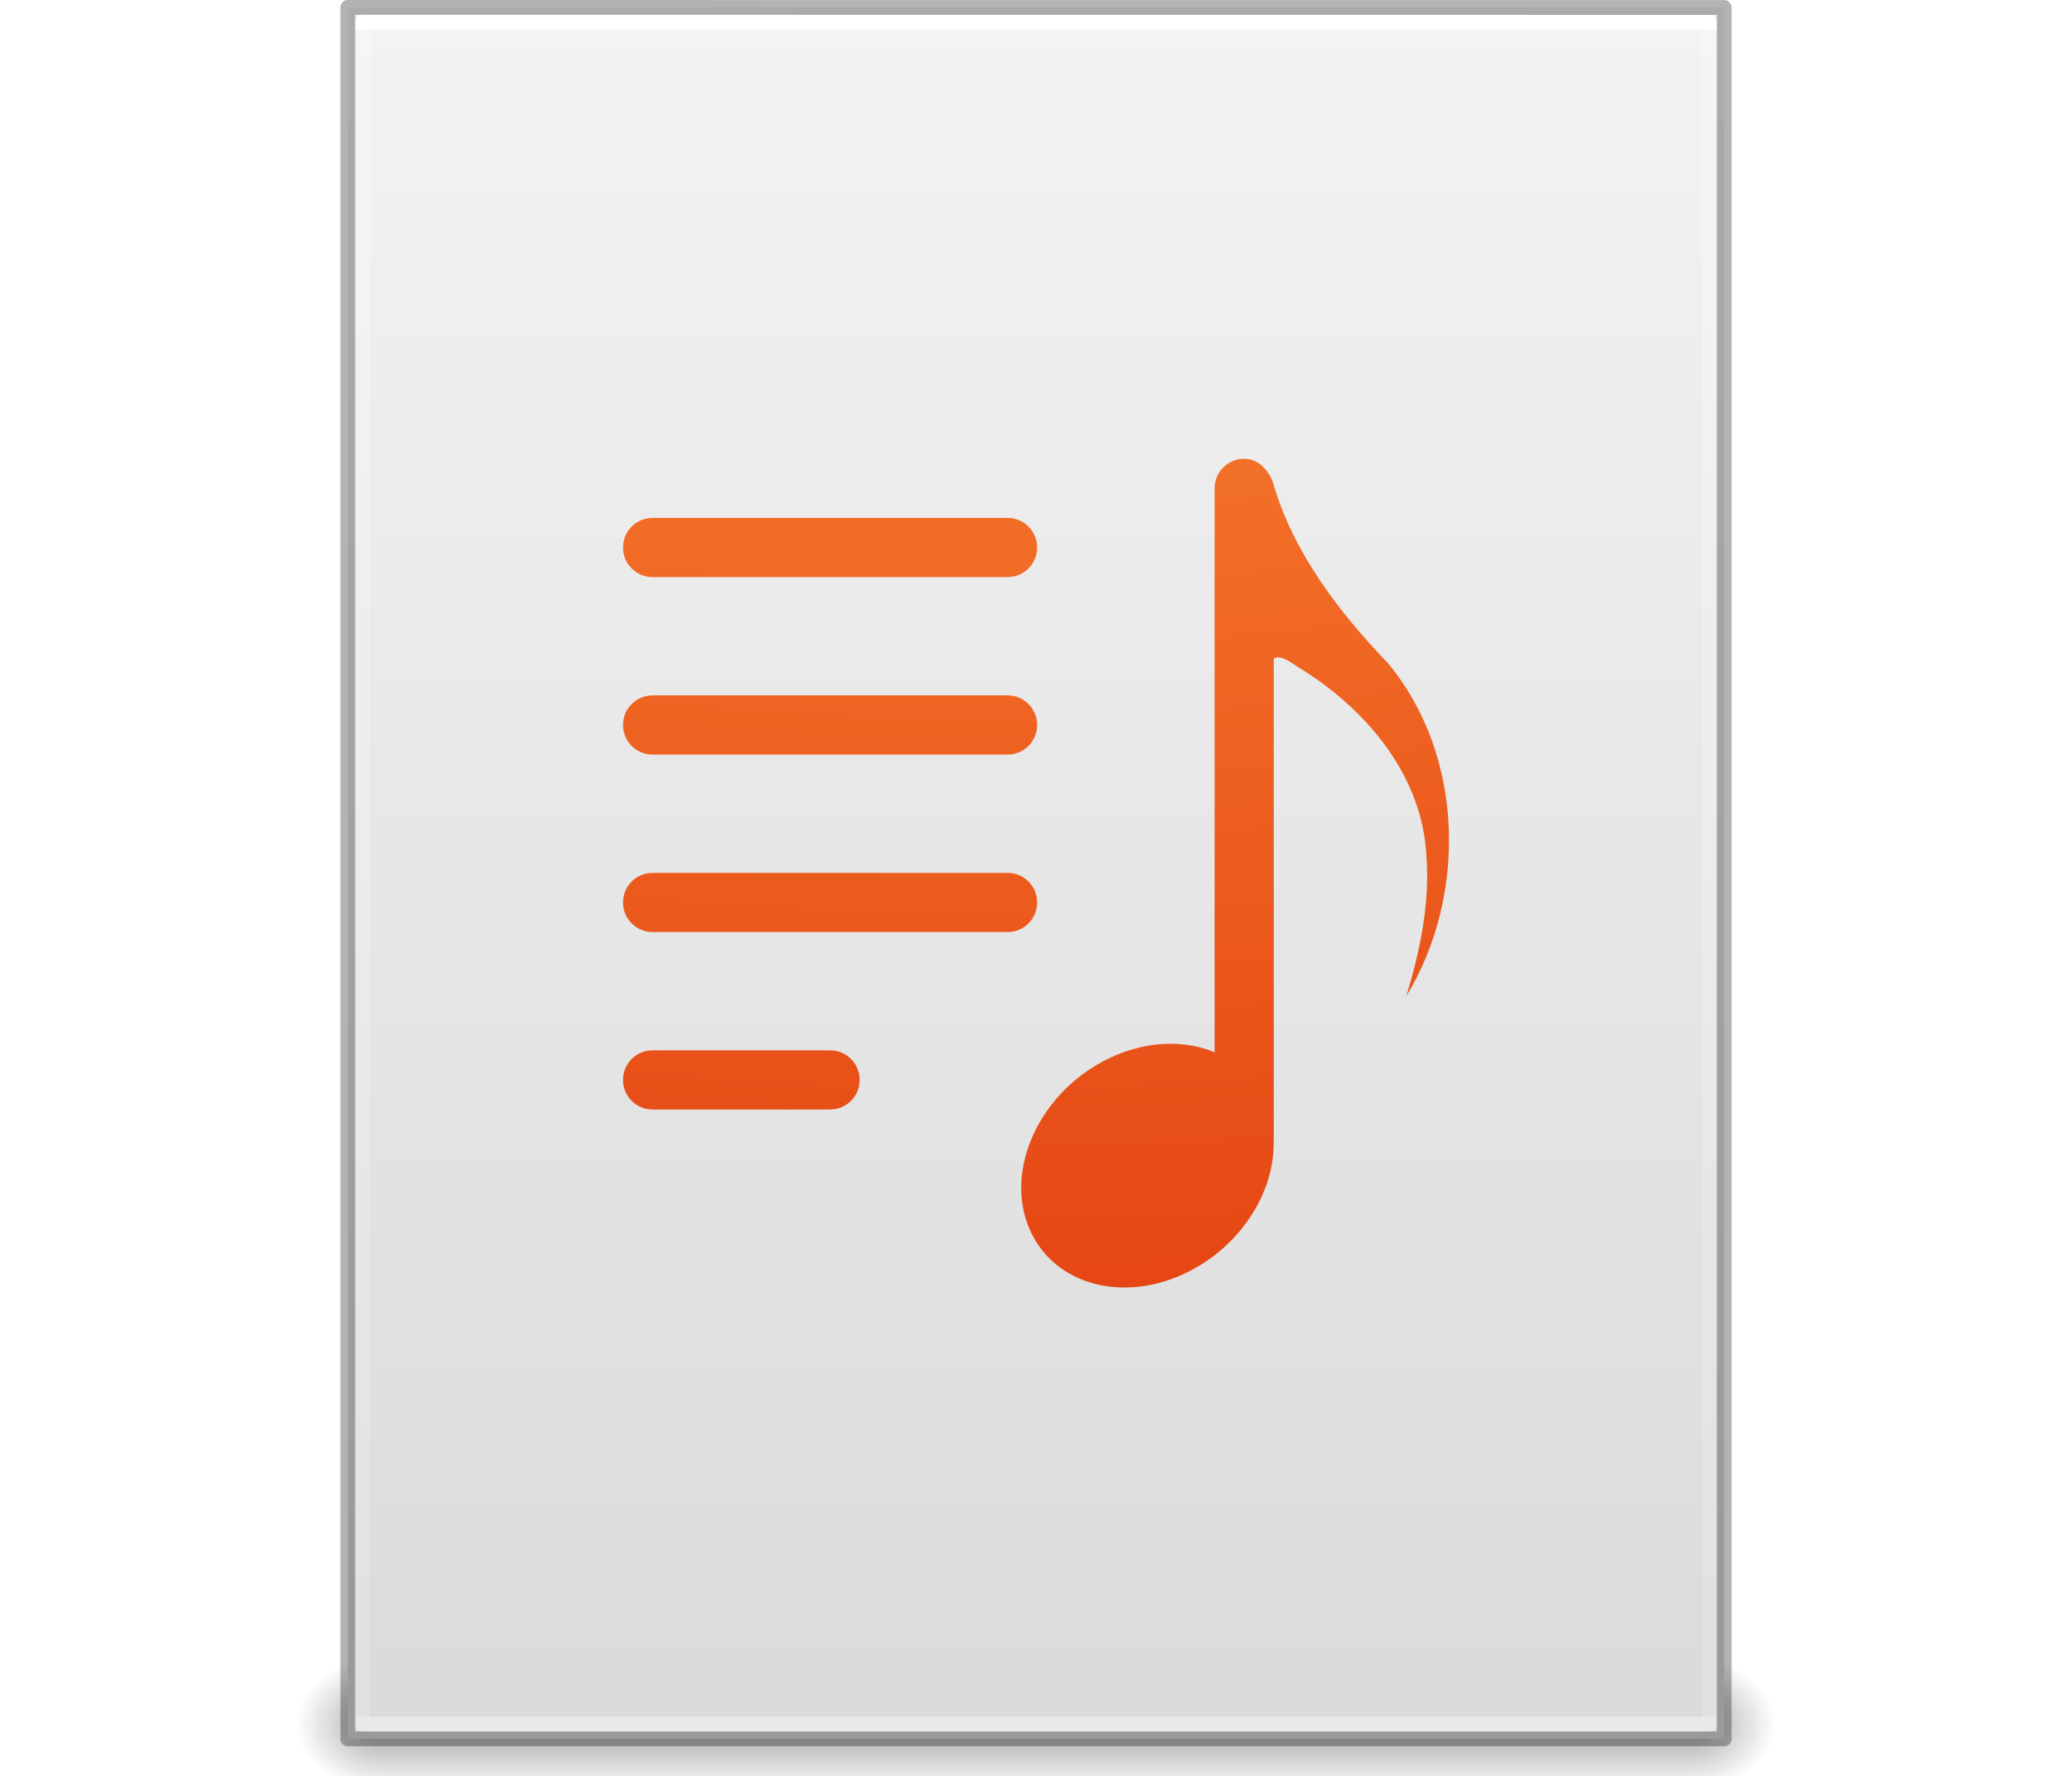
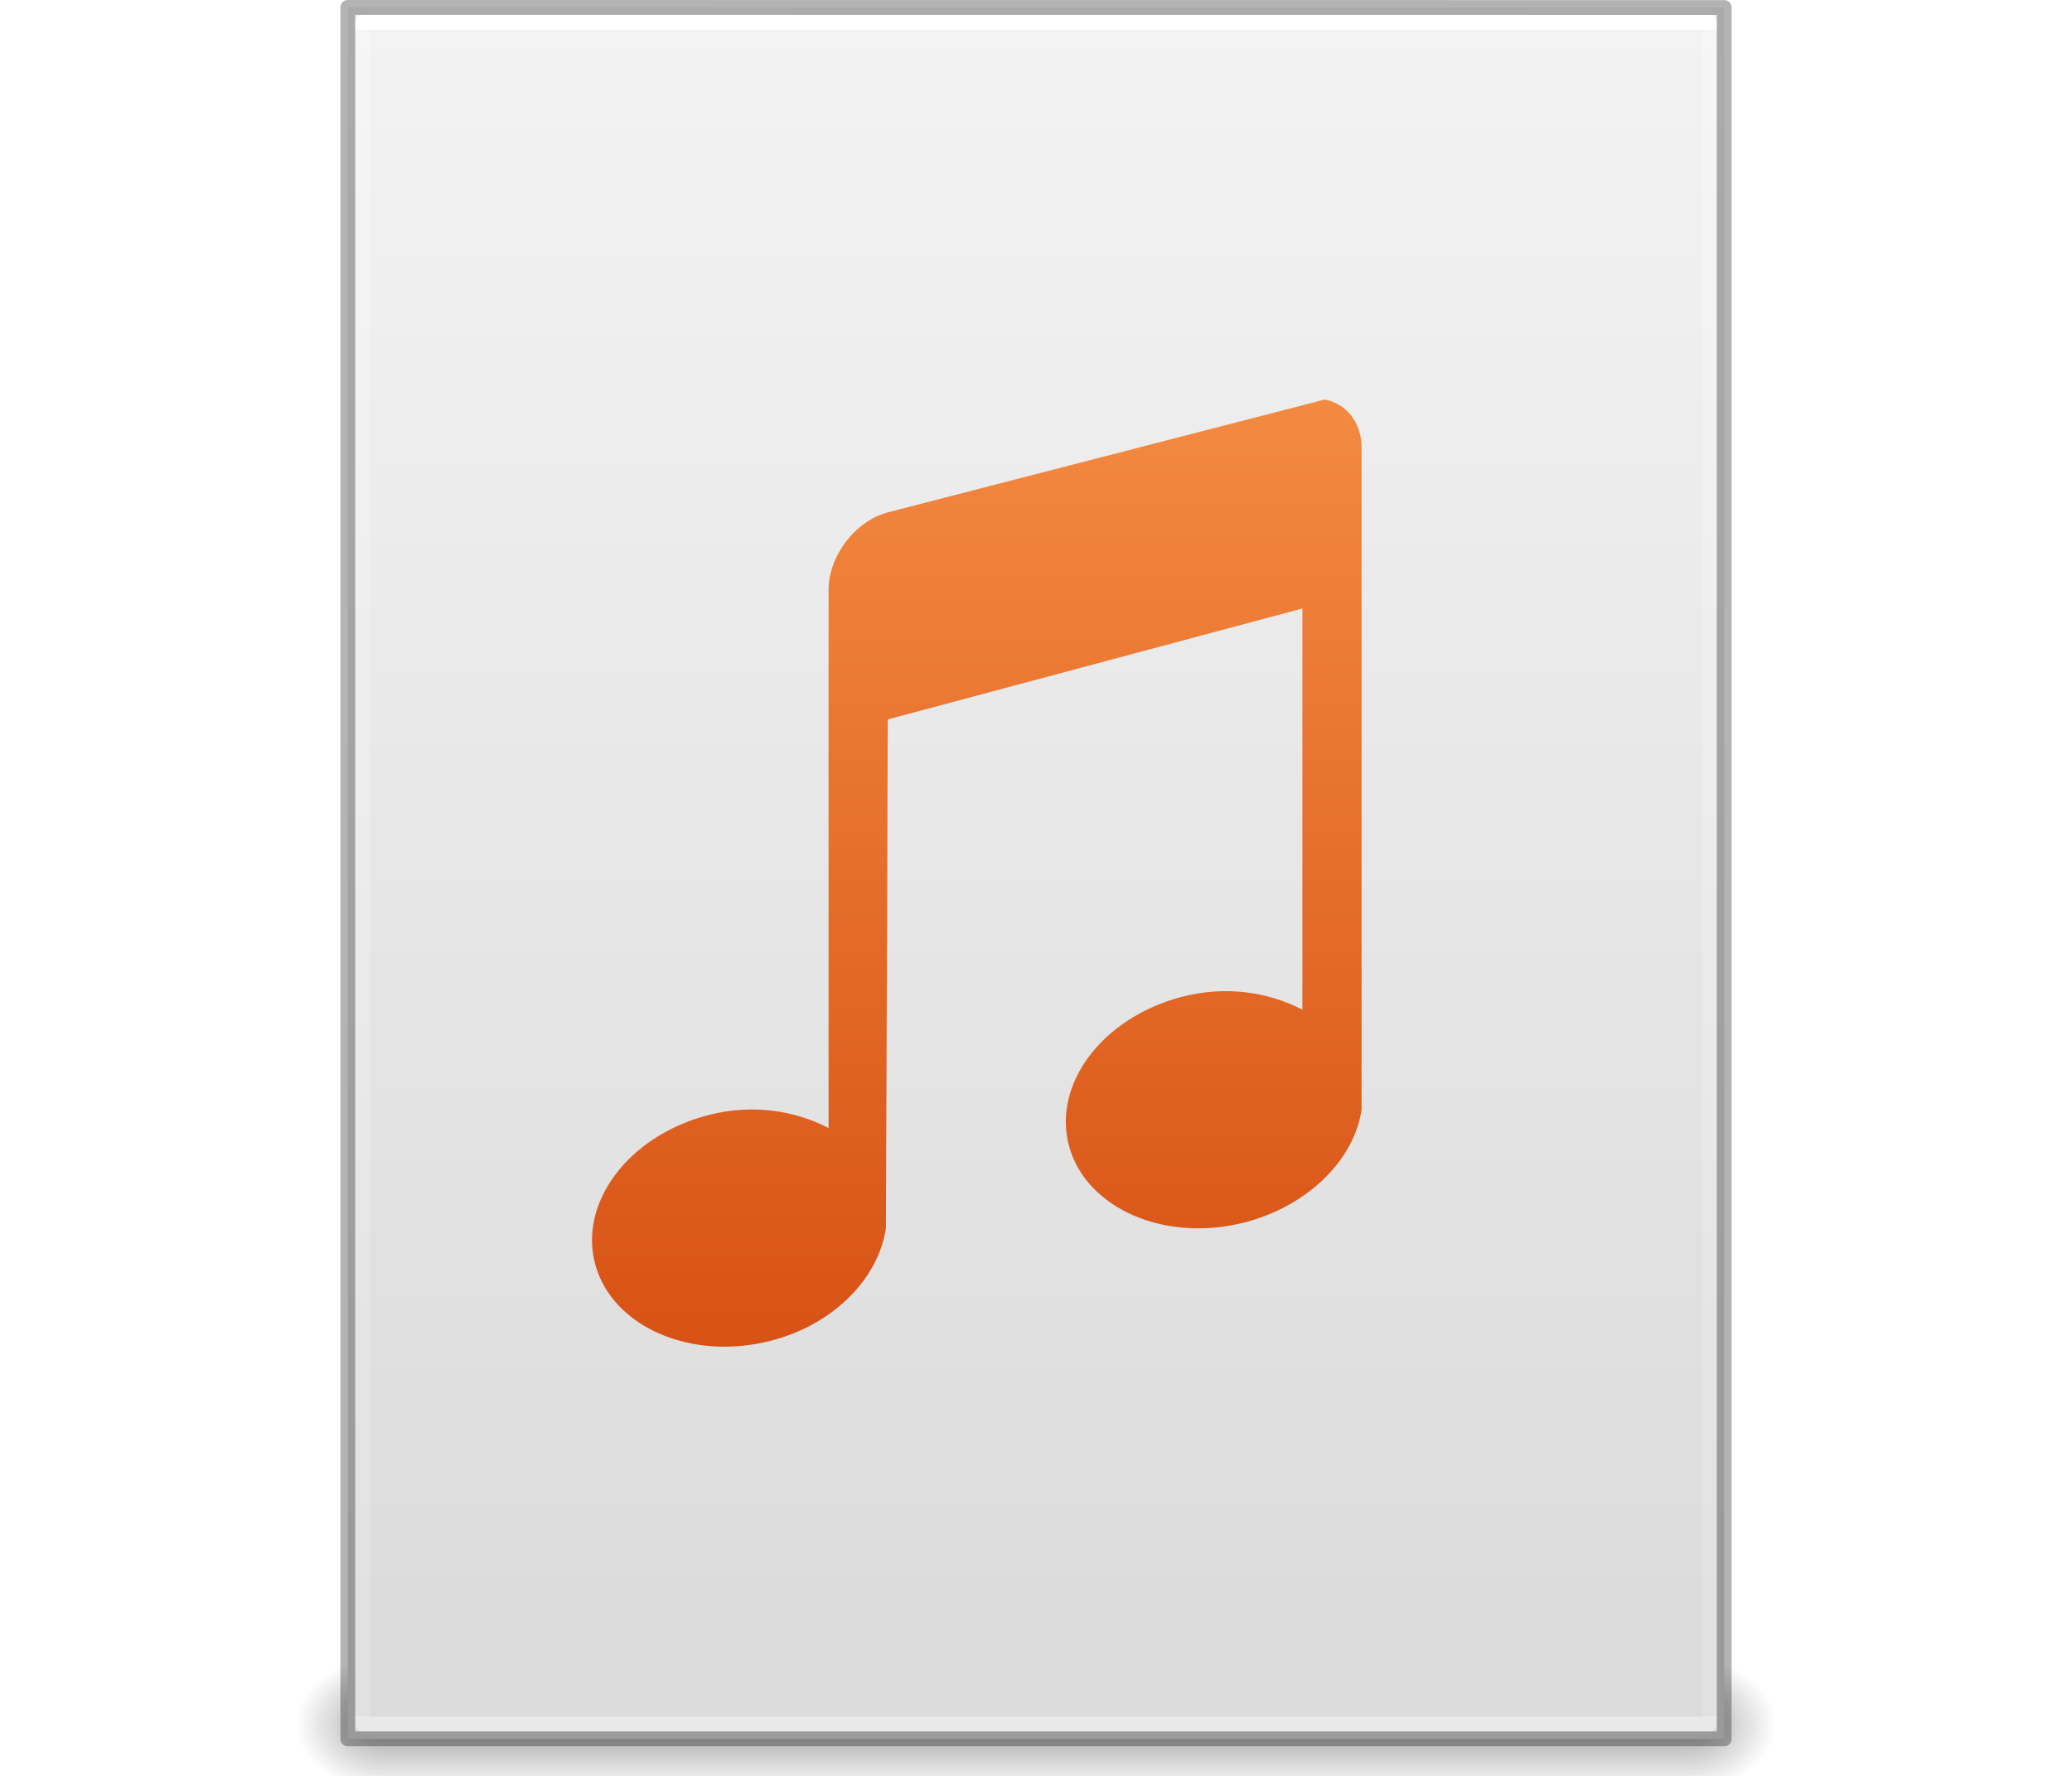
<svg xmlns="http://www.w3.org/2000/svg" xmlns:xlink="http://www.w3.org/1999/xlink" viewBox="0 0 140 120">
-   <linearGradient id="a">
+   <linearGradient id="a" gradientTransform="matrix(2.001932 0 0 2 162.0905 .901989)" gradientUnits="userSpaceOnUse" x1="21.331" x2="21.331" y1=".697" y2="59.188">
+     <stop offset="0" stop-color="#ffa154" />
+     <stop offset="1" stop-color="#cc3b02" />
+   </linearGradient>
+   <linearGradient id="b">
    <stop offset="0" stop-color="#181818" />
    <stop offset="1" stop-color="#181818" stop-opacity="0" />
  </linearGradient>
-   <linearGradient id="b" gradientTransform="matrix(2.459459 0 0 3.108108 158.0916 -13.80665)" gradientUnits="userSpaceOnUse" x1="24" x2="24" y1="5.661" y2="42.339">
+   <linearGradient id="c" gradientTransform="matrix(2.459459 0 0 3.108108 158.0916 -13.80665)" gradientUnits="userSpaceOnUse" x1="24" x2="24" y1="5.661" y2="42.339">
    <stop offset="0" stop-color="#fff" />
    <stop offset="0" stop-color="#fff" stop-opacity=".235" />
    <stop offset="1" stop-color="#fff" stop-opacity=".157" />
    <stop offset="1" stop-color="#fff" stop-opacity=".392" />
  </linearGradient>
-   <linearGradient id="c" gradientTransform="matrix(2.657141 0 0 2.542219 153.3473 -4.12492)" gradientUnits="userSpaceOnUse" x1="25.132" x2="25.132" y1=".985" y2="47.013">
+   <linearGradient id="d" gradientTransform="matrix(2.657141 0 0 2.542219 153.3473 -4.12492)" gradientUnits="userSpaceOnUse" x1="25.132" x2="25.132" y1=".985" y2="47.013">
    <stop offset="0" stop-color="#f4f4f4" />
    <stop offset="1" stop-color="#dbdbdb" />
  </linearGradient>
-   <linearGradient id="d" gradientTransform="matrix(3.142857 0 0 1.285714 141.6901 62.35934)" gradientUnits="userSpaceOnUse" x1="25.058" x2="25.058" y1="47.028" y2="39.999">
+   <linearGradient id="e" gradientTransform="matrix(3.142857 0 0 1.285714 141.6901 62.35934)" gradientUnits="userSpaceOnUse" x1="25.058" x2="25.058" y1="47.028" y2="39.999">
    <stop offset="0" stop-color="#181818" stop-opacity="0" />
    <stop offset=".5" stop-color="#181818" />
    <stop offset="1" stop-color="#181818" stop-opacity="0" />
  </linearGradient>
-   <radialGradient id="e" cx="4.993" cy="43.5" gradientTransform="matrix(2.404541 0 0 1.8 -185.1329 -196.5879)" gradientUnits="userSpaceOnUse" r="2.5" xlink:href="#a" />
-   <radialGradient id="f" cx="4.993" cy="43.5" gradientTransform="matrix(2.404541 0 0 1.8 249.1044 39.98791)" gradientUnits="userSpaceOnUse" r="2.5" xlink:href="#a" />
-   <radialGradient id="g" cx="18.148" cy="16.232" gradientTransform="matrix(0 19.73316 -25.12182 0 620.9524 -429.7065)" gradientUnits="userSpaceOnUse" r="12.672">
-     <stop offset="0" stop-color="#ffcd7d" />
-     <stop offset=".262" stop-color="#fc8f36" />
-     <stop offset=".705" stop-color="#e23a0e" />
-     <stop offset="1" stop-color="#ac441f" />
-   </radialGradient>
+   <radialGradient id="f" cx="4.993" cy="43.5" gradientTransform="matrix(2.404541 0 0 1.8 -185.1329 -196.5879)" gradientUnits="userSpaceOnUse" r="2.5" xlink:href="#b" />
+   <radialGradient id="g" cx="4.993" cy="43.5" gradientTransform="matrix(2.404541 0 0 1.8 249.1044 39.98791)" gradientUnits="userSpaceOnUse" r="2.5" xlink:href="#b" />
  <g transform="translate(-147.1187 -1.787918)">
-     <path d="m261.119 113.788h6v9h-6z" fill="url(#f)" opacity=".4" />
-     <path d="m-173.119-122.788h6v9h-6z" fill="url(#e)" opacity=".4" transform="scale(-1)" />
-     <path d="m173.119 113.788h88v9h-88z" fill="url(#d)" opacity=".4" />
-     <path d="m170.619 2.288c21.311 0 93.0.007 93.0.007l0 116.993s-62 0-93 0c0-39 0-78 0-117z" fill="url(#c)" />
-     <path d="m262.619 118.288h-91v-115h91z" fill="none" stroke="url(#b)" stroke-linecap="round" stroke-linejoin="round" />
+     <path d="m261.119 113.788h6v9h-6z" fill="url(#g)" opacity=".4" />
+     <path d="m-173.119-122.788h6v9h-6z" fill="url(#f)" opacity=".4" transform="scale(-1)" />
+     <path d="m173.119 113.788h88v9h-88z" fill="url(#e)" opacity=".4" />
+     <path d="m170.619 2.288c21.311 0 93.0.007 93.0.007l0 116.993s-62 0-93 0c0-39 0-78 0-117z" fill="url(#d)" />
+     <path d="m262.619 118.288h-91v-115h91z" fill="none" stroke="url(#c)" stroke-linecap="round" stroke-linejoin="round" />
    <path d="m170.619 2.288c21.311 0 93.0.007 93.0.007l0 116.993s-62 0-93 0c0-39 0-78 0-117z" fill="none" opacity=".3" stroke="#000" stroke-linejoin="round" stroke-width="1" />
-     <path d="m231.186 32.788c-1.107 0-1.999.891-1.999 1.999v38.107c-2.449-1.028-5.512-.669-8.135.952-4.273 2.644-6.123 7.791-4.13 11.492 1.99 3.702 7.066 4.558 11.336 1.913 3.089-1.915 5.024-5.24 4.919-8.455 0-.012.008-.024.008-.04v-32.478c.481-.266 1.229.307 1.624.578 4.491 2.717 8.411 7.226 8.69 12.781.241 3.213-.432 6.409-1.358 9.462 4.128-6.792 3.906-16.242-1.195-22.446-3.29-3.432-6.393-7.434-7.761-12.085-.1-.442-.703-1.78-1.999-1.78zm-39.973 3.997c-1.107 0-1.999.891-1.999 1.999 0 1.107.891 1.999 1.999 1.999h23.984c1.107 0 1.999-.891 1.999-1.999 0-1.107-.891-1.999-1.999-1.999zm0 11.992c-1.107 0-1.999.891-1.999 1.999 0 1.107.891 1.999 1.999 1.999h23.984c1.107 0 1.999-.891 1.999-1.999 0-1.107-.891-1.999-1.999-1.999zm0 11.992c-1.107 0-1.999.891-1.999 1.999 0 1.107.891 1.999 1.999 1.999h23.984c1.107 0 1.999-.891 1.999-1.999 0-1.107-.891-1.999-1.999-1.999zm0 11.992c-1.107 0-1.999.891-1.999 1.999s.891 1.999 1.999 1.999h11.992c1.107 0 1.999-.891 1.999-1.999s-.891-1.999-1.999-1.999z" fill="url(#g)" />
+     <path d="m236.618 28.788-29.513 7.621c-2.217.593-4.002 2.954-4.002 5.247v36.356c-2.248-1.176-5.135-1.652-8.129-.875-5.401 1.402-8.786 5.934-7.628 10.12 1.158 4.186 6.479 6.524 11.88 5.122 4.309-1.119 7.28-4.284 7.753-7.621l.125-34.357 28.013-7.496v27.111c-2.248-1.176-5.135-1.652-8.129-.875-5.401 1.402-8.786 5.934-7.628 10.12 1.158 4.186 6.479 6.524 11.88 5.122 4.309-1.119 7.405-4.284 7.878-7.621v-44.727c0-1.72-1.064-3.006-2.501-3.248z" fill="url(#a)" />
  </g>
</svg>
